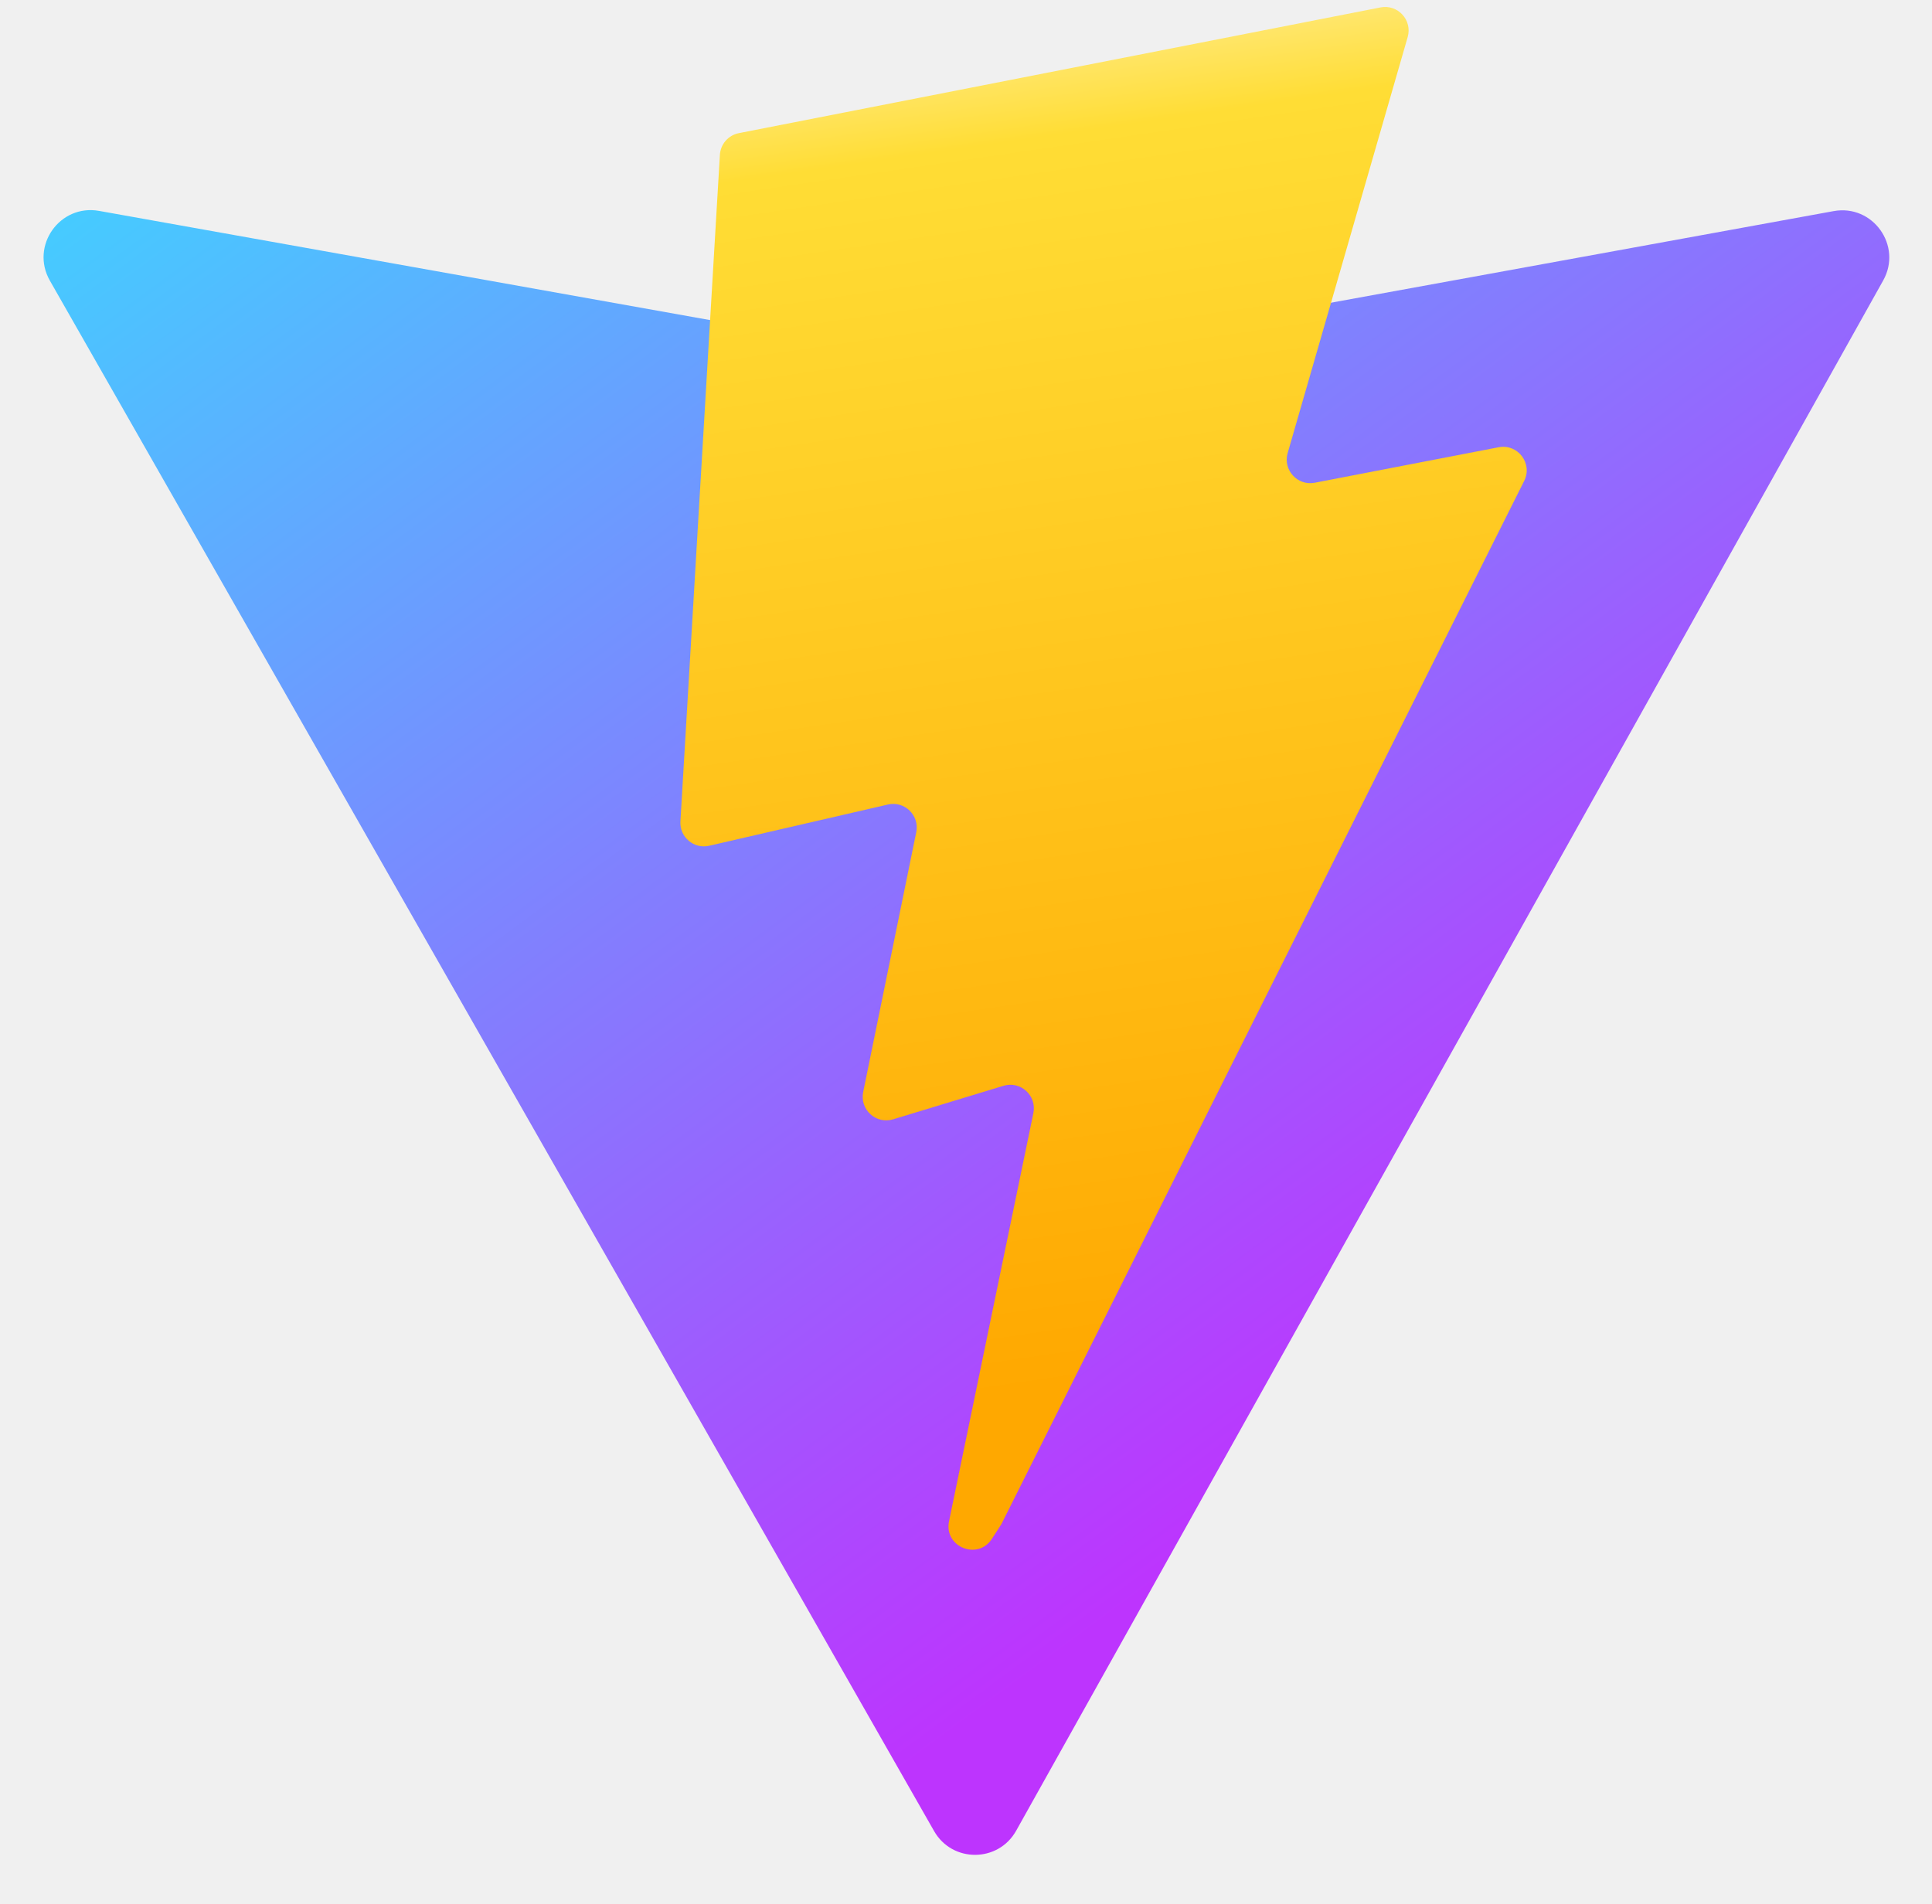
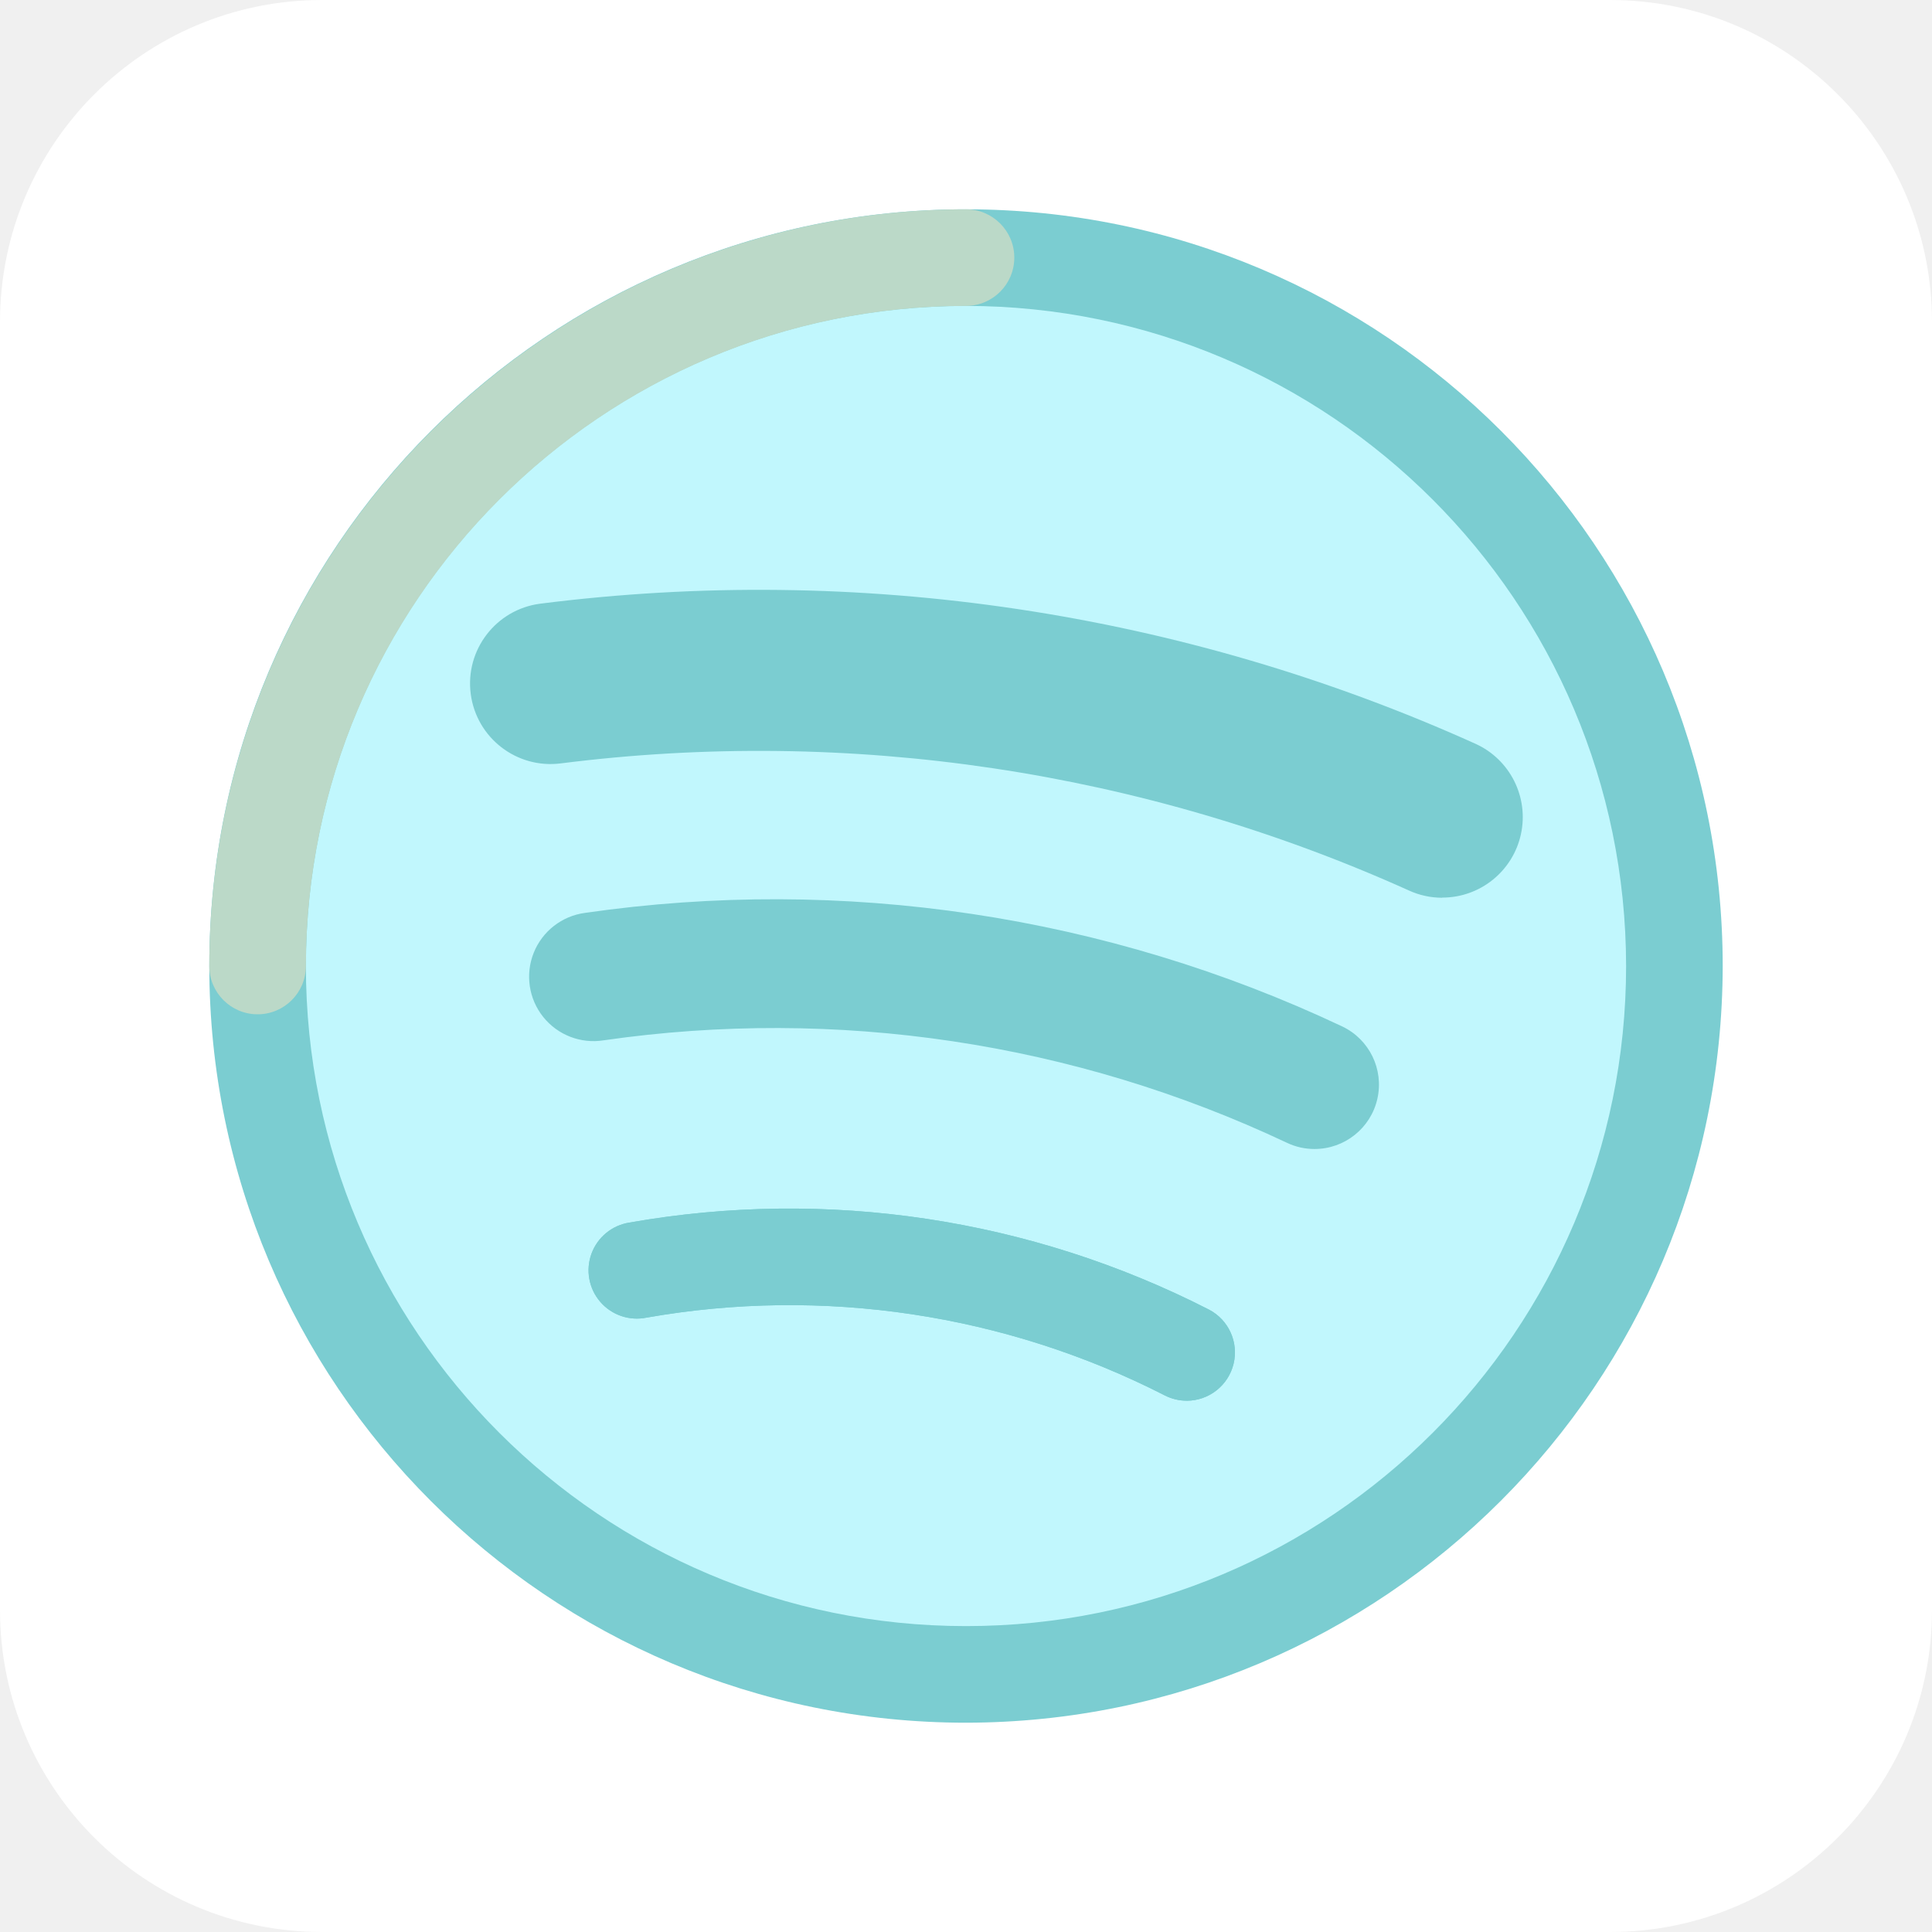
- <svg xmlns="http://www.w3.org/2000/svg" width="410" height="404" viewBox="0 0 410 404" fill="none">
-   <path d="M399.641 59.525L215.643 388.545C211.844 395.338 202.084 395.378 198.228 388.618L10.582 59.556C6.381 52.19 12.68 43.267 21.028 44.759L205.223 77.682C206.398 77.892 207.601 77.89 208.776 77.676L389.119 44.806C397.439 43.289 403.768 52.143 399.641 59.525Z" fill="url(#paint0_linear)" />
-   <path d="M292.965 1.574L156.801 28.255C154.563 28.694 152.906 30.59 152.771 32.866L144.395 174.33C144.198 177.662 147.258 180.248 150.51 179.498L188.42 170.749C191.967 169.931 195.172 173.055 194.443 176.622L183.18 231.775C182.422 235.487 185.907 238.661 189.532 237.56L212.947 230.446C216.577 229.344 220.065 232.527 219.297 236.242L201.398 322.875C200.278 328.294 207.486 331.249 210.492 326.603L212.5 323.5L323.454 102.072C325.312 98.365 322.108 94.137 318.036 94.923L279.014 102.454C275.347 103.161 272.227 99.746 273.262 96.158L298.731 7.867C299.767 4.273 296.636 0.855 292.965 1.574Z" fill="url(#paint1_linear)" />
-   <defs>
-     <linearGradient id="paint0_linear" x1="6" y1="33" x2="235" y2="344" gradientUnits="userSpaceOnUse">
-       <stop stop-color="#41D1FF" />
-       <stop offset="1" stop-color="#BD34FE" />
-     </linearGradient>
-     <linearGradient id="paint1_linear" x1="194.651" y1="8.818" x2="236.076" y2="292.989" gradientUnits="userSpaceOnUse">
-       <stop stop-color="#FFEA83" />
-       <stop offset="0.083" stop-color="#FFDD35" />
-       <stop offset="1" stop-color="#FFA800" />
-     </linearGradient>
-   </defs>
+ <svg xmlns="http://www.w3.org/2000/svg" width="60px" height="60px" viewBox="0 0 60 60">
+   <rect fill="#fff" height="60" rx="10" width="60" />
+   <circle cx="30" cy="30" fill="#c1f7fd" r="22" />
+   <path d="M30,53.5A23.5,23.5,0,1,1,53.5,30,23.527,23.527,0,0,1,30,53.5Zm0-44A20.5,20.5,0,1,0,50.5,30,20.523,20.523,0,0,0,30,9.5Z" fill="#7bcdd1" />
+   <path d="M36.854,43.5a1.493,1.493,0,0,1-.688-.168A25.618,25.618,0,0,0,20.078,40.92a1.5,1.5,0,1,1-.536-2.951,28.616,28.616,0,0,1,18,2.7,1.5,1.5,0,0,1-.69,2.832Z" fill="#7bcdd1" />
+   <path d="M44.788,27.88a2.476,2.476,0,0,1-1.035-.226,49.111,49.111,0,0,0-26.332-3.947,2.5,2.5,0,0,1-.645-4.959A54.106,54.106,0,0,1,45.825,23.1a2.5,2.5,0,0,1-1.037,4.776Z" fill="#7bcdd1" />
+   <path d="M40.822,35.683a1.979,1.979,0,0,1-.858-.194,37.253,37.253,0,0,0-21.217-3.181,2,2,0,1,1-.583-3.957,41.275,41.275,0,0,1,23.518,3.525,2,2,0,0,1-.86,3.807Z" fill="#7bcdd1" />
+   <path d="M36.854,43.5a1.493,1.493,0,0,1-.688-.168A25.618,25.618,0,0,0,20.078,40.92a1.5,1.5,0,1,1-.536-2.951,28.616,28.616,0,0,1,18,2.7,1.5,1.5,0,0,1-.69,2.832Z" fill="#7bcdd1" />
+   <path d="M8,31.5A1.5,1.5,0,0,1,6.5,30,23.527,23.527,0,0,1,30,6.5a1.5,1.5,0,0,1,0,3A20.523,20.523,0,0,0,9.5,30,1.5,1.5,0,0,1,8,31.5Z" fill="#bbd9c8" />
</svg>
